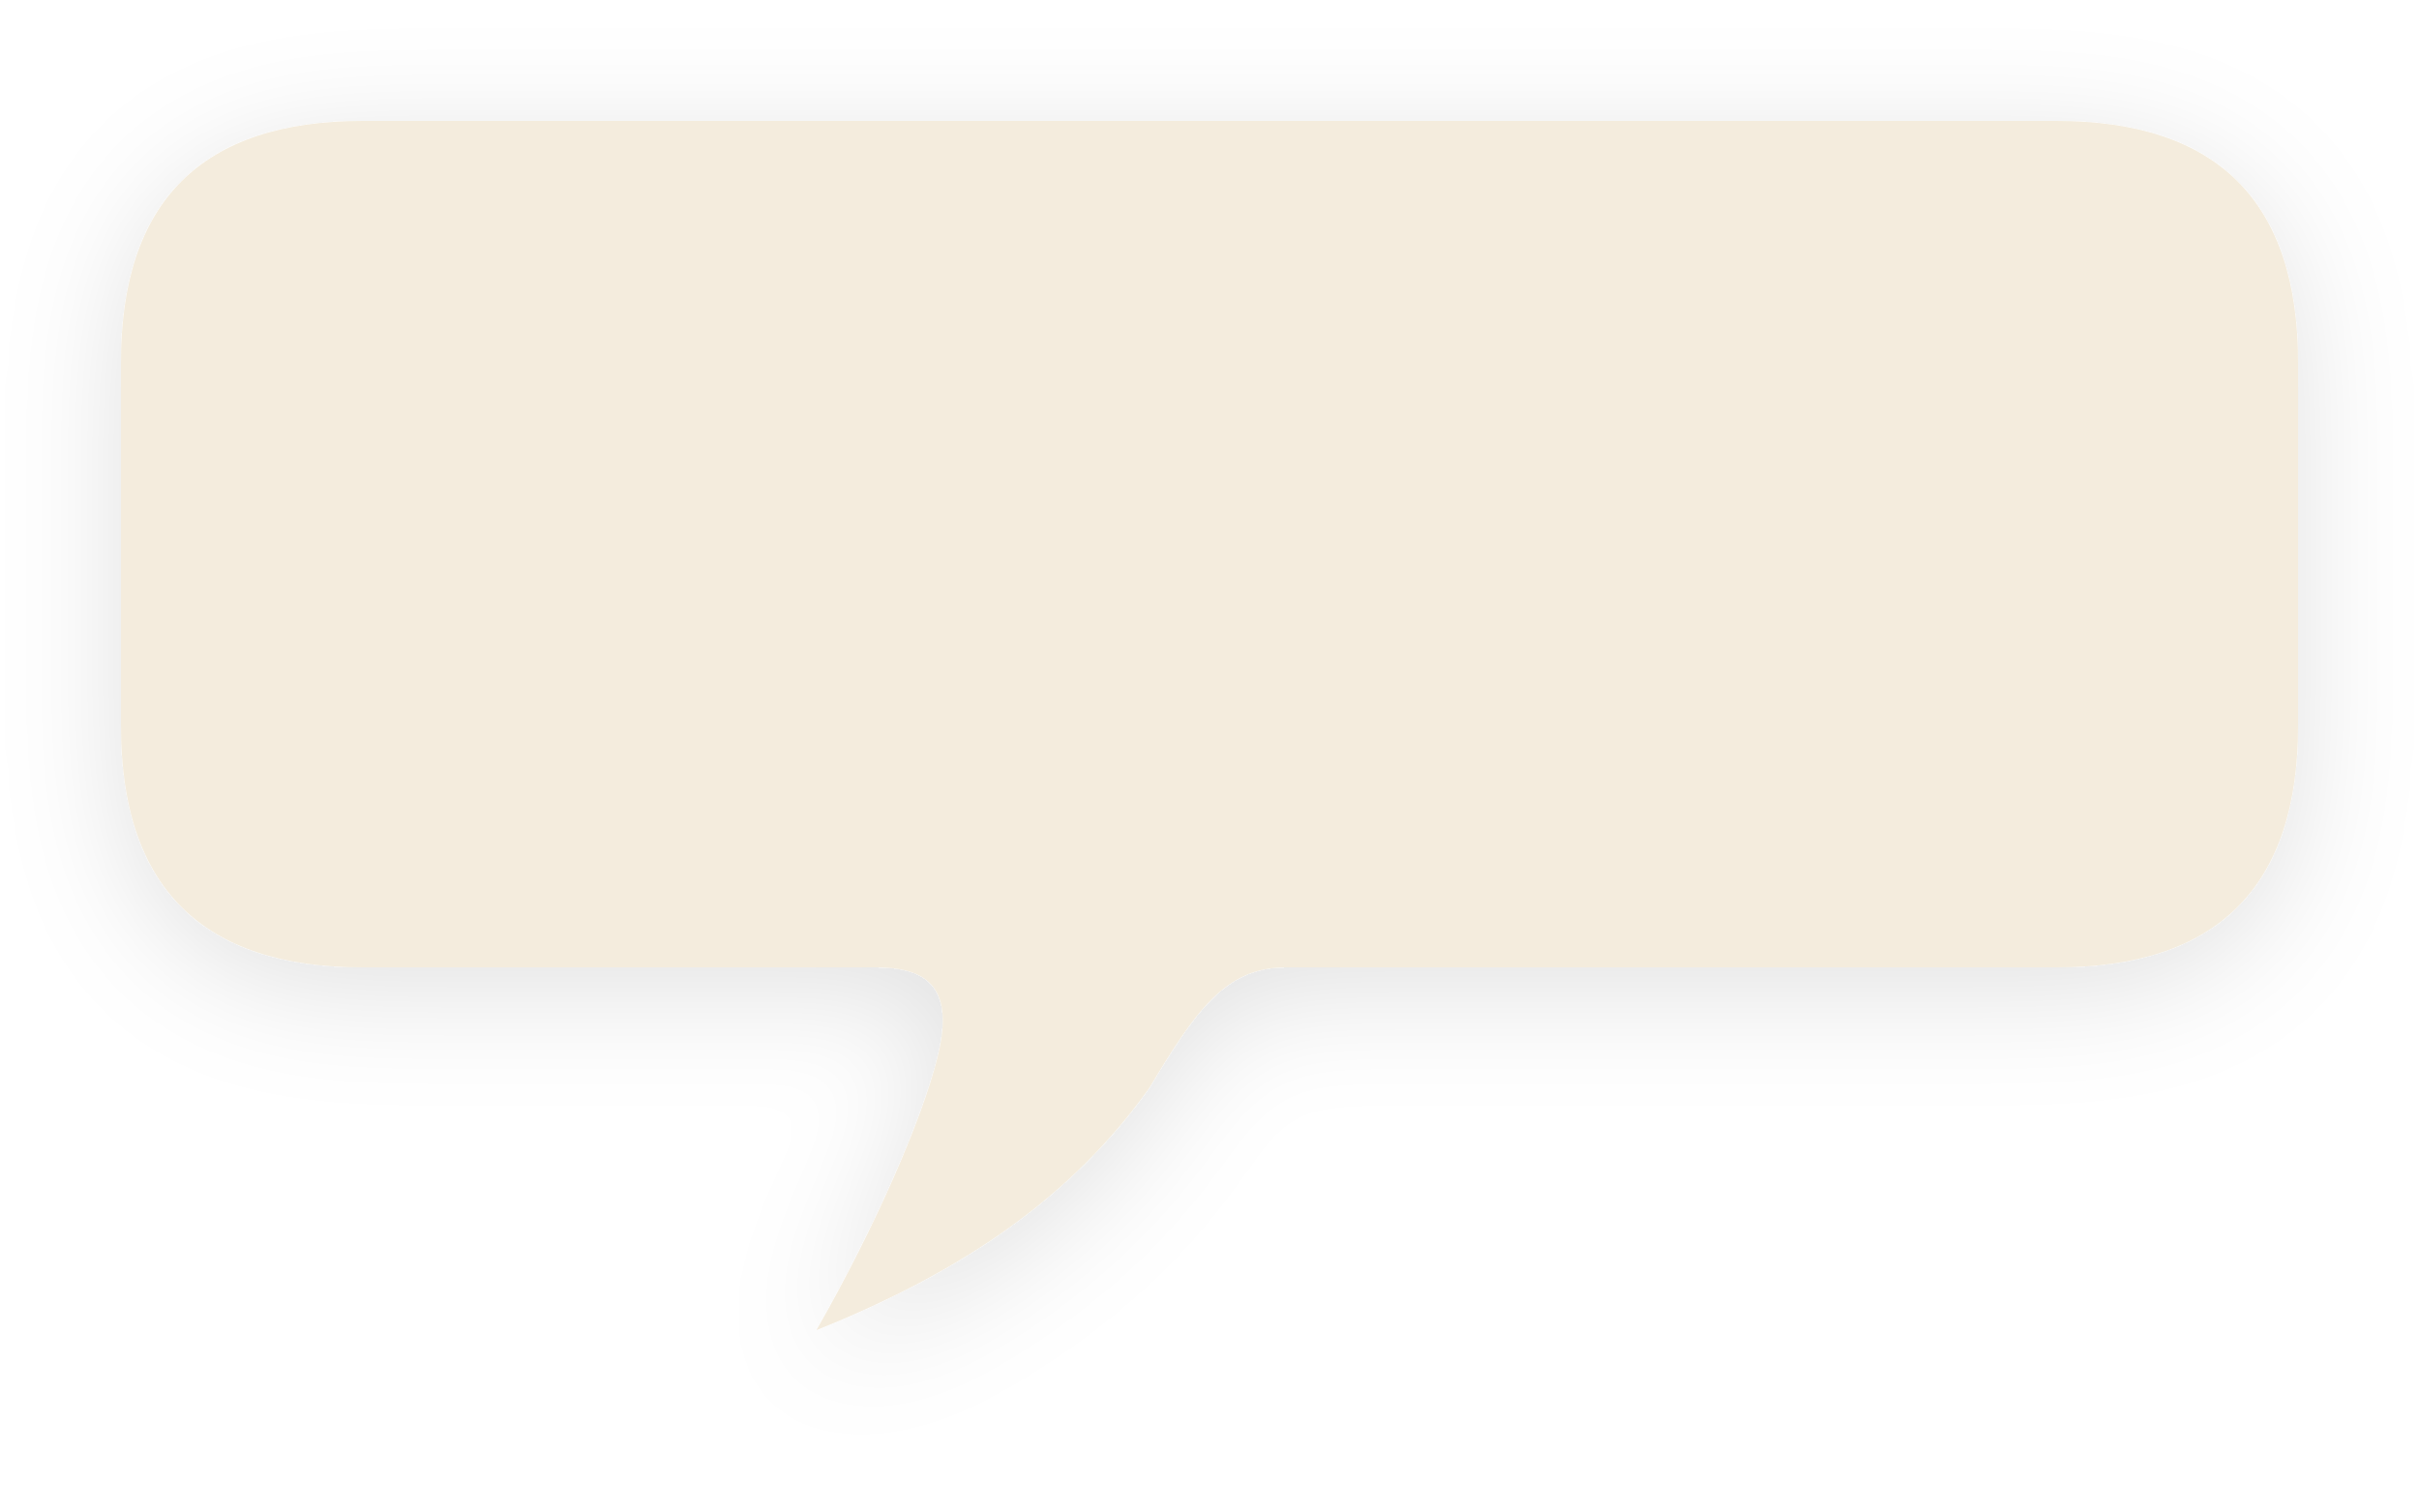
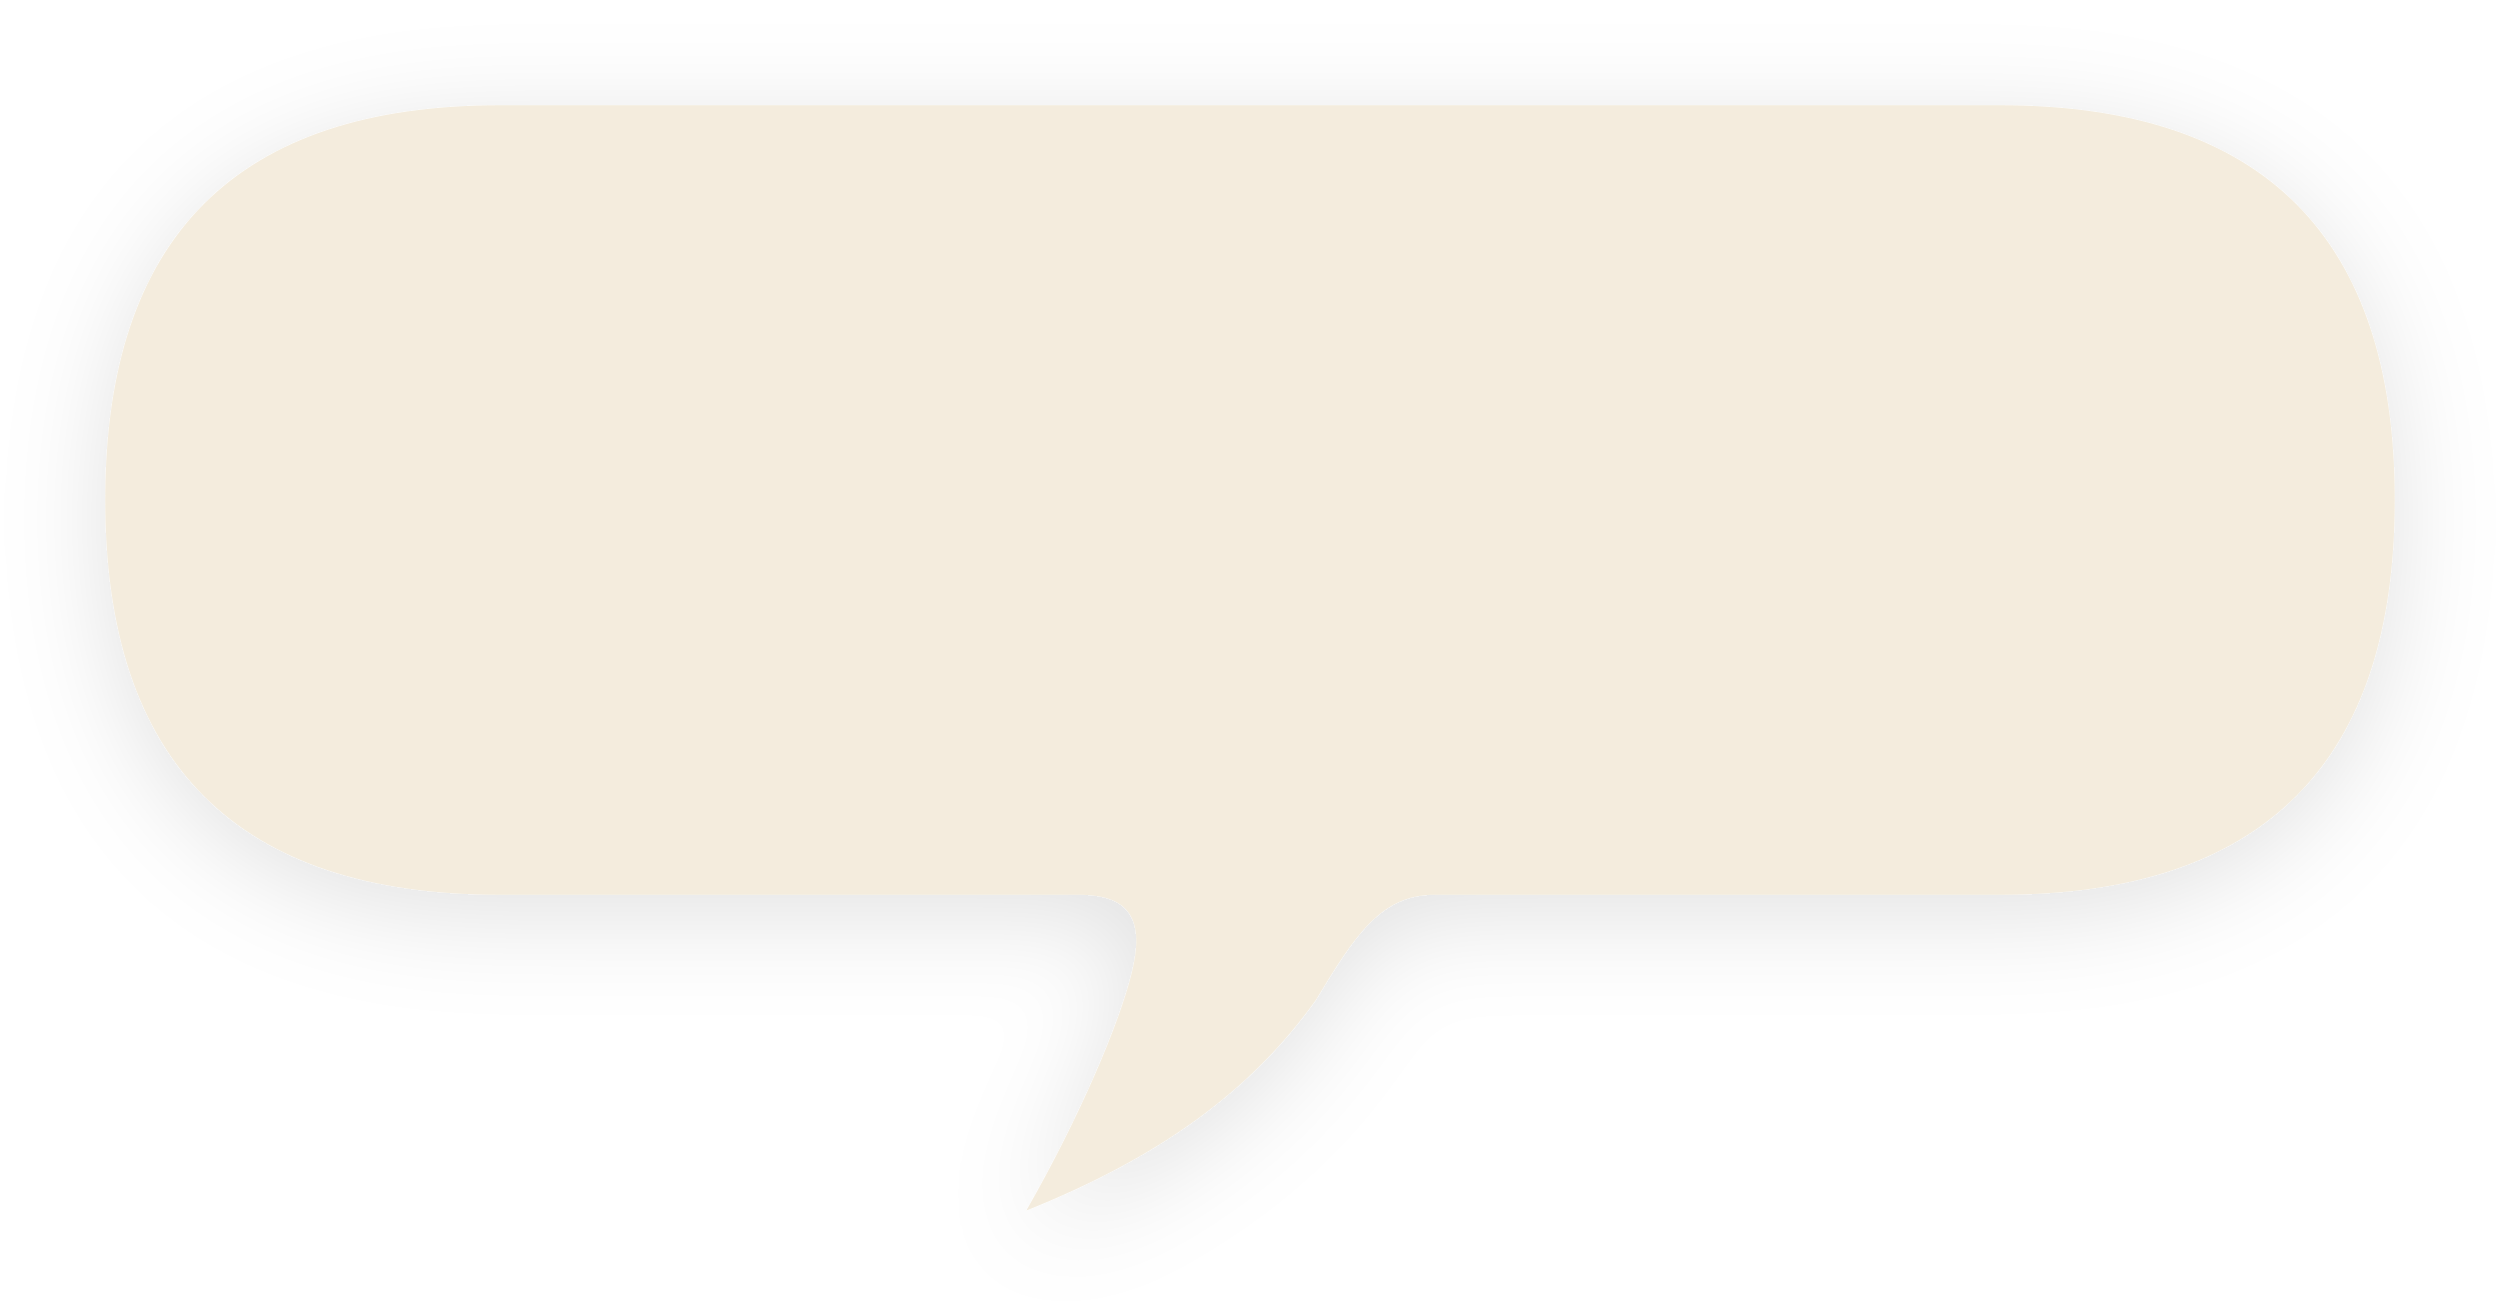
- <svg xmlns="http://www.w3.org/2000/svg" width="320" height="200" viewBox="0 0 320 200" fill="none">
+ <svg xmlns="http://www.w3.org/2000/svg" width="380" height="200" viewBox="0 0 380 200" fill="none">
  <defs>
    <filter id="shadow" x="-10%" y="-10%" width="120%" height="140%">
      <feDropShadow dx="0" dy="3" stdDeviation="8" flood-color="#000" flood-opacity="0.12" />
    </filter>
  </defs>
-   <path filter="url(#shadow)" d="     M 48 16     L 272 16     Q 304 16 304 48     L 304 96     Q 304 128 272 128     L 170 128      C 162 128 158 134 152 144     C 142 158 128 168 108 176     C 116 162 122 148 124 140     C 126 132 124 128 116 128      L 48 128     Q 16 128 16 96     L 16 48     Q 16 16 48 16 Z" fill="#F4ECDD" />
+   <path filter="url(#shadow)" d="     M 76 16     L 304 16     Q 364 16 364 76     Q 364 136 304 136     L 218 136     C 210 136 206 142 200 152     C 190 166 176 176 156 184     C 164 170 170 156 172 148     C 174 140 172 136 164 136     L 76 136     Q 16 136 16 76     Q 16 16 76 16 Z" fill="#F4ECDD" />
</svg>
